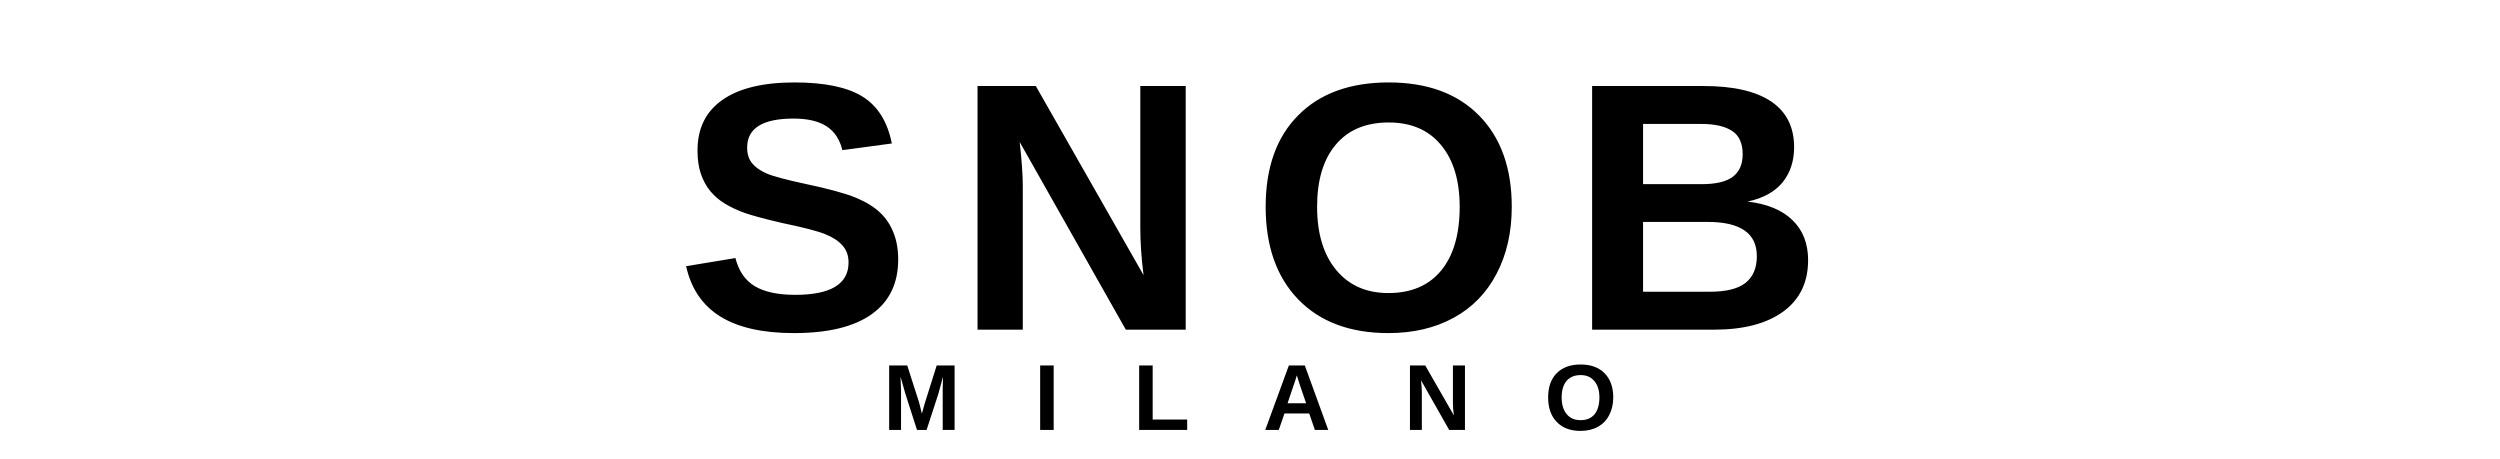
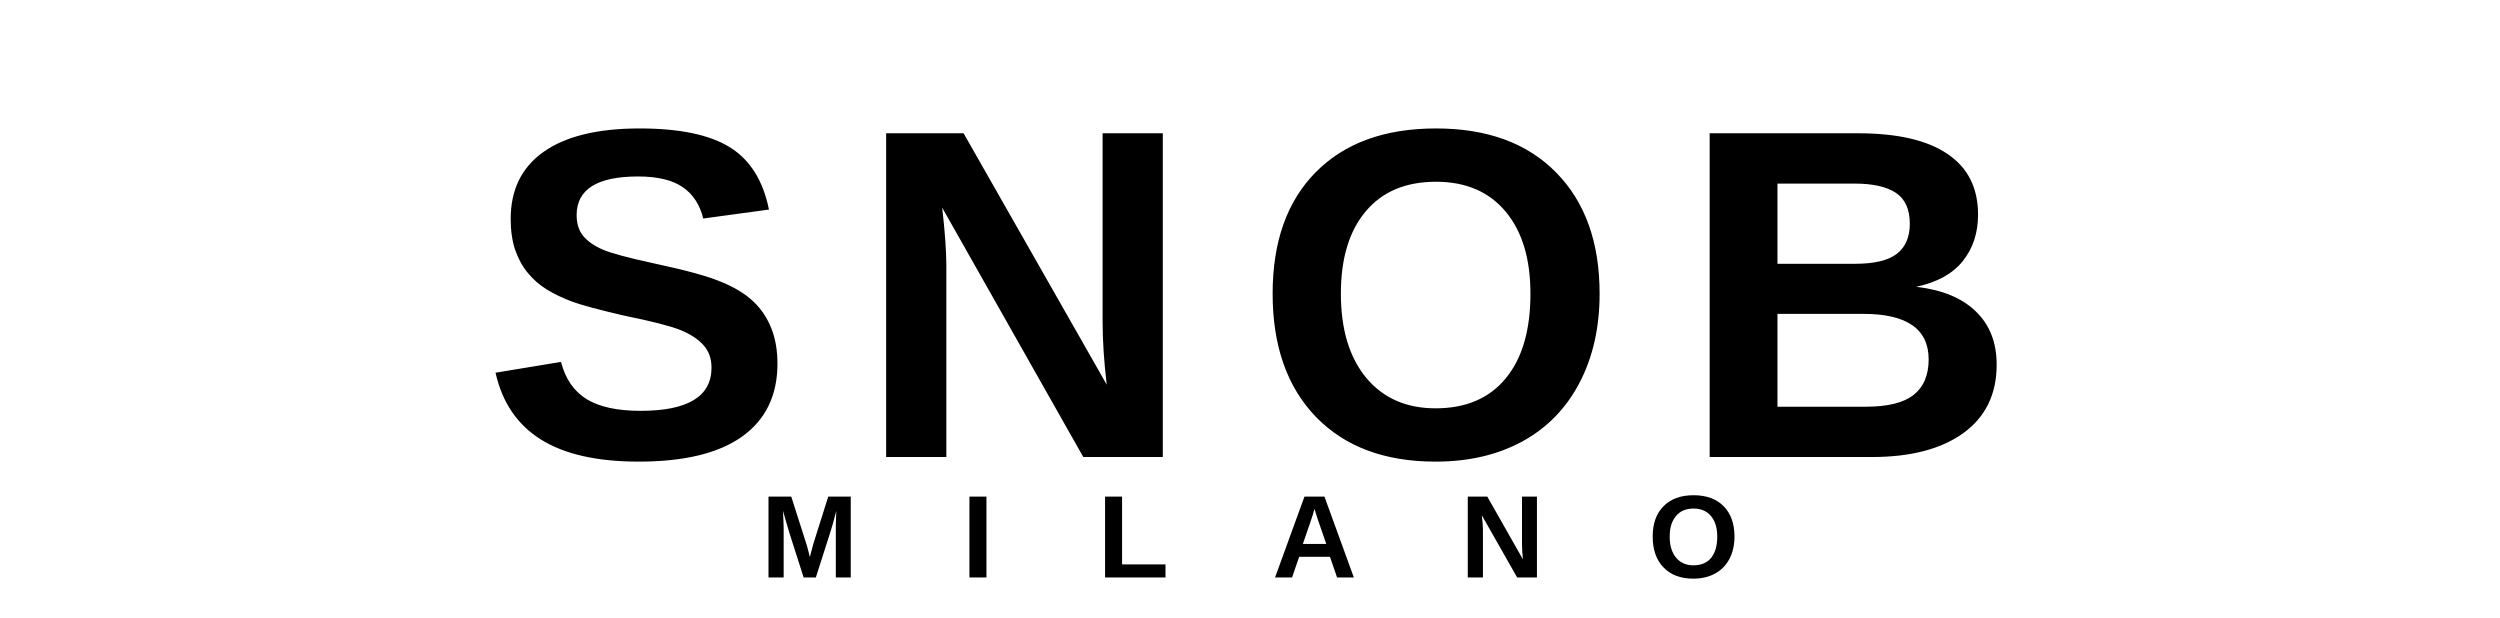
- <svg xmlns="http://www.w3.org/2000/svg" viewBox="0 0 240 44" width="240" height="44">
-   <text x="50%" y="50%" text-anchor="middle" dominant-baseline="middle" font-family="'Plus Jakarta Sans', 'Helvetica Neue', Arial, sans-serif" font-size="34" font-weight="900" letter-spacing="4" fill="#000000">SNOB</text>
-   <text x="50%" y="88%" text-anchor="middle" dominant-baseline="middle" font-family="'Plus Jakarta Sans', 'Helvetica Neue', Arial, sans-serif" font-size="9" font-weight="700" letter-spacing="7" fill="#000000">MILANO</text>
+ <svg xmlns="http://www.w3.org/2000/svg" viewBox="0 0 170 42" width="170" height="42">
+   <text x="50%" y="22" text-anchor="middle" dominant-baseline="middle" font-family="'Plus Jakarta Sans', 'Helvetica Neue', Arial, sans-serif" font-size="32" font-weight="900" letter-spacing="4" fill="#000000">SNOB</text>
+   <text x="50%" y="37" text-anchor="middle" dominant-baseline="middle" font-family="'Plus Jakarta Sans', 'Helvetica Neue', Arial, sans-serif" font-size="8" font-weight="800" letter-spacing="7" fill="#000000">MILANO</text>
</svg>
